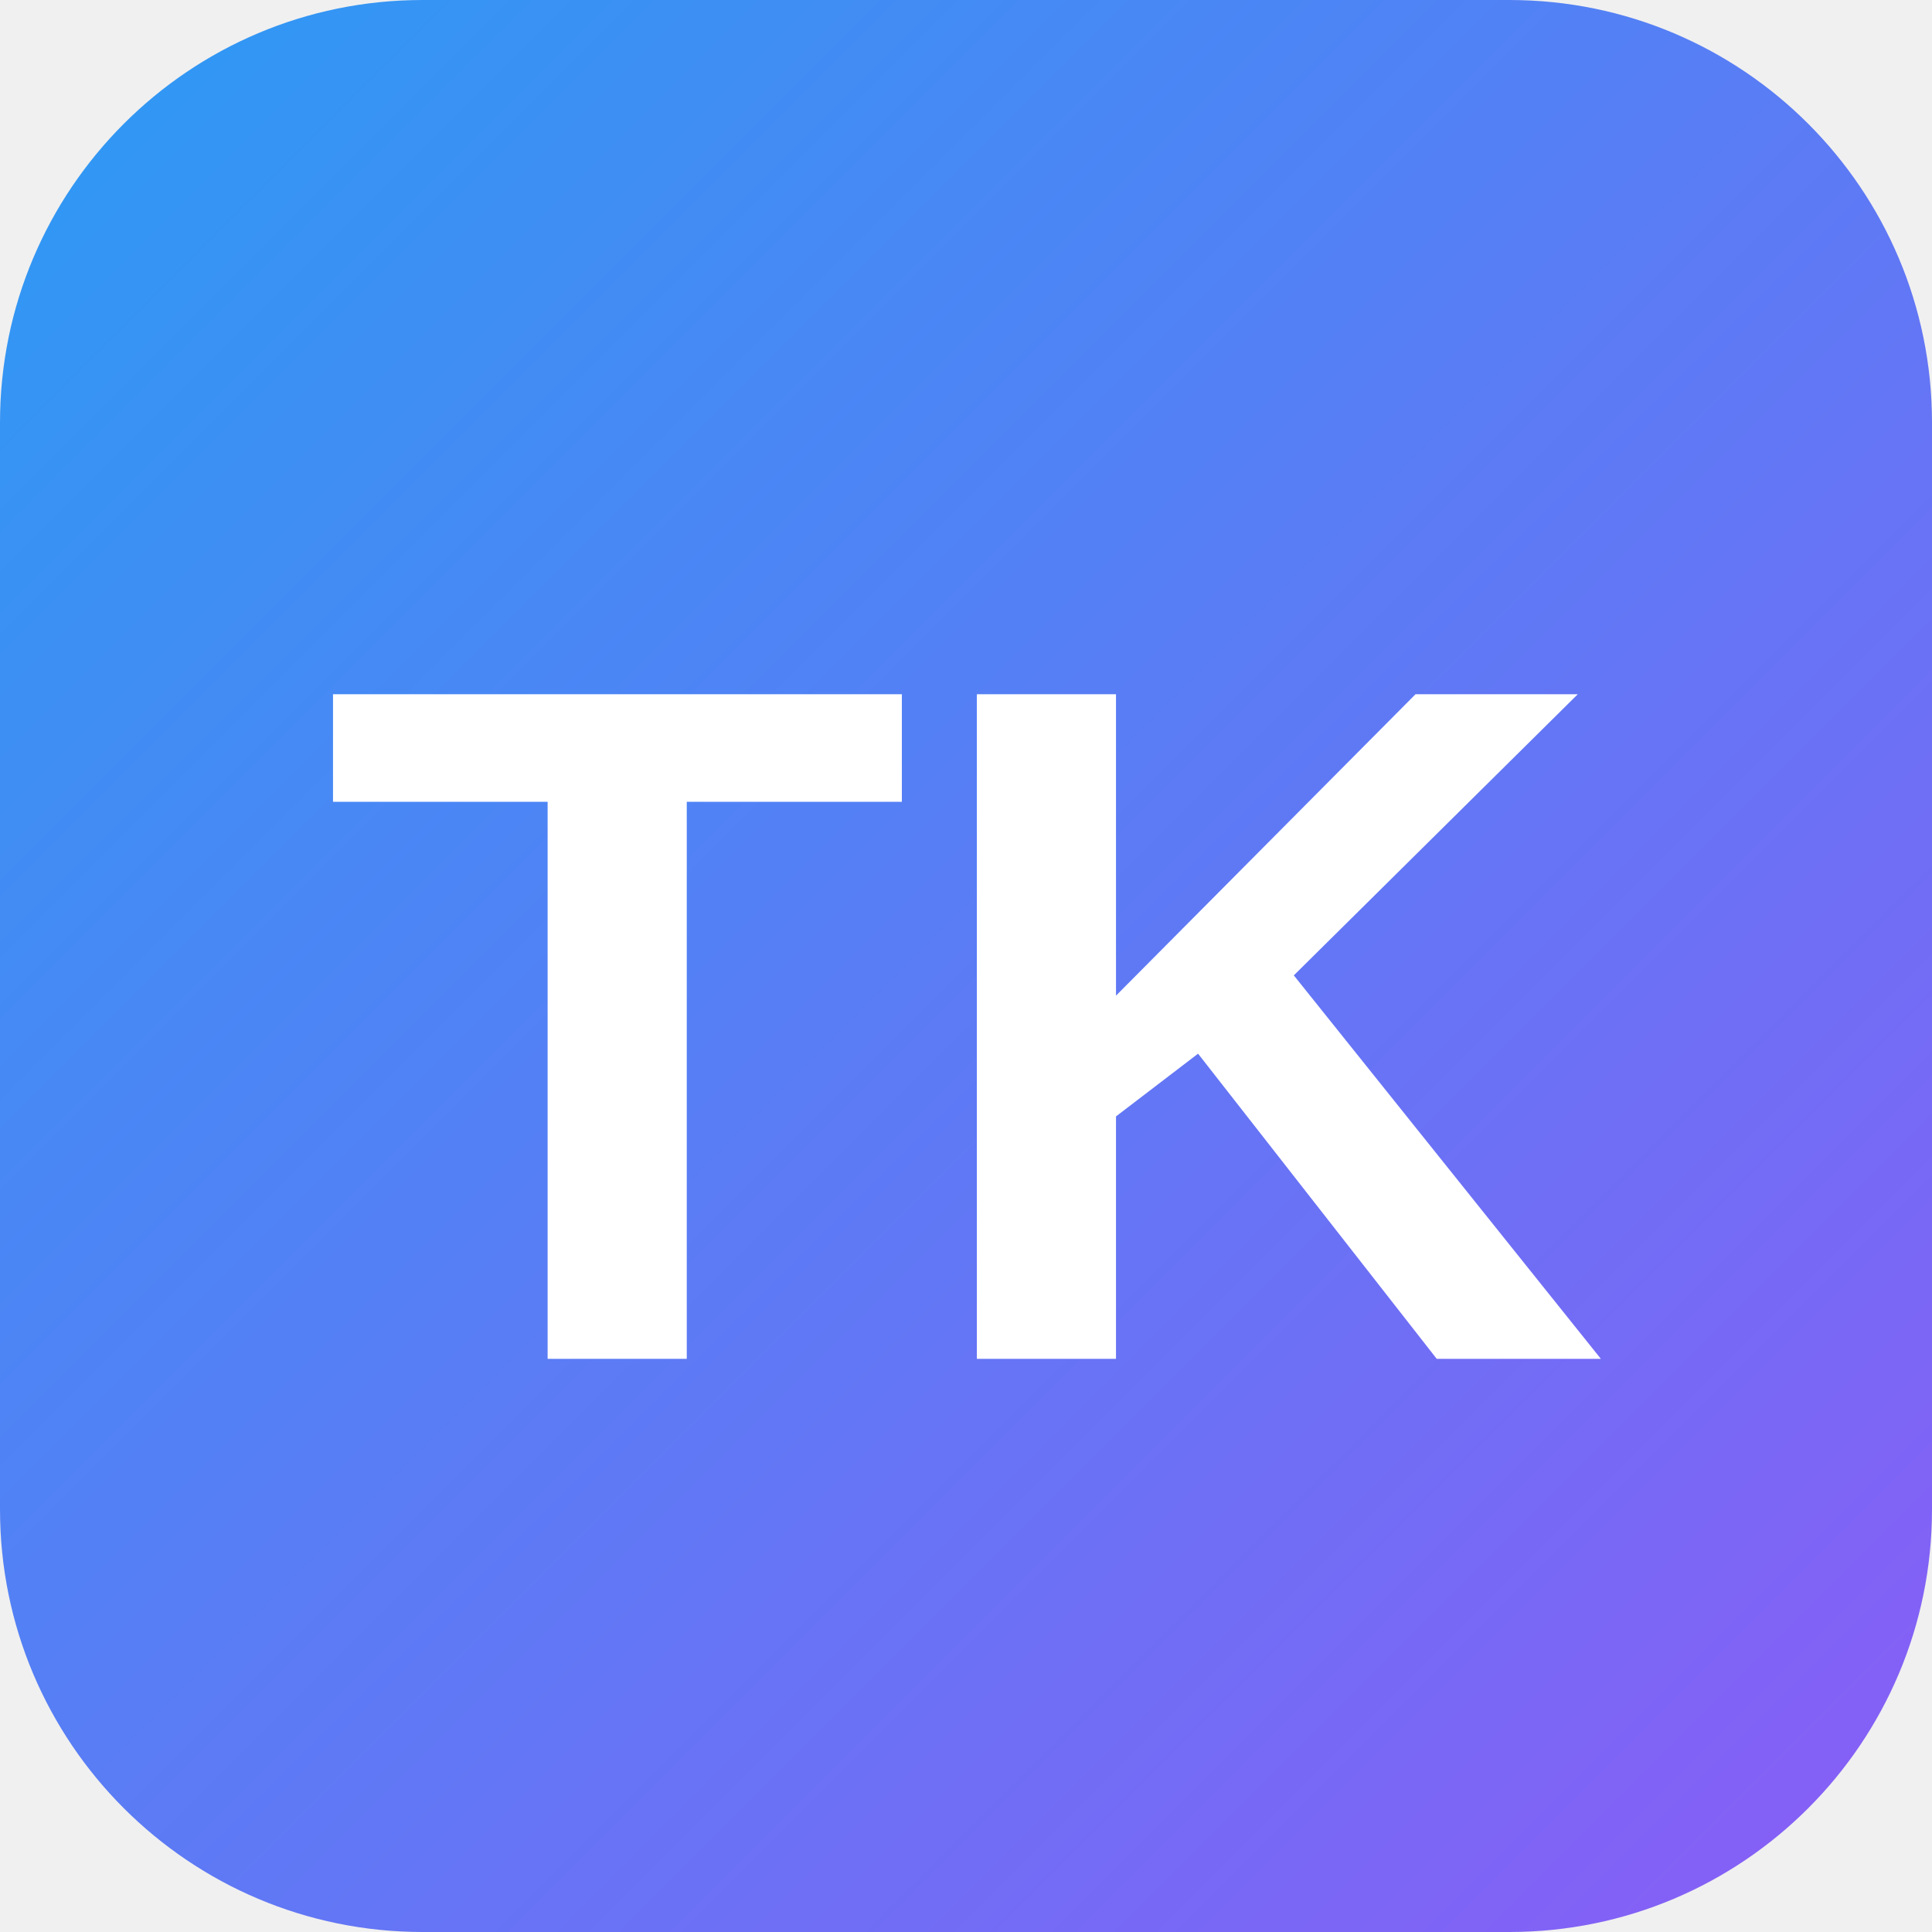
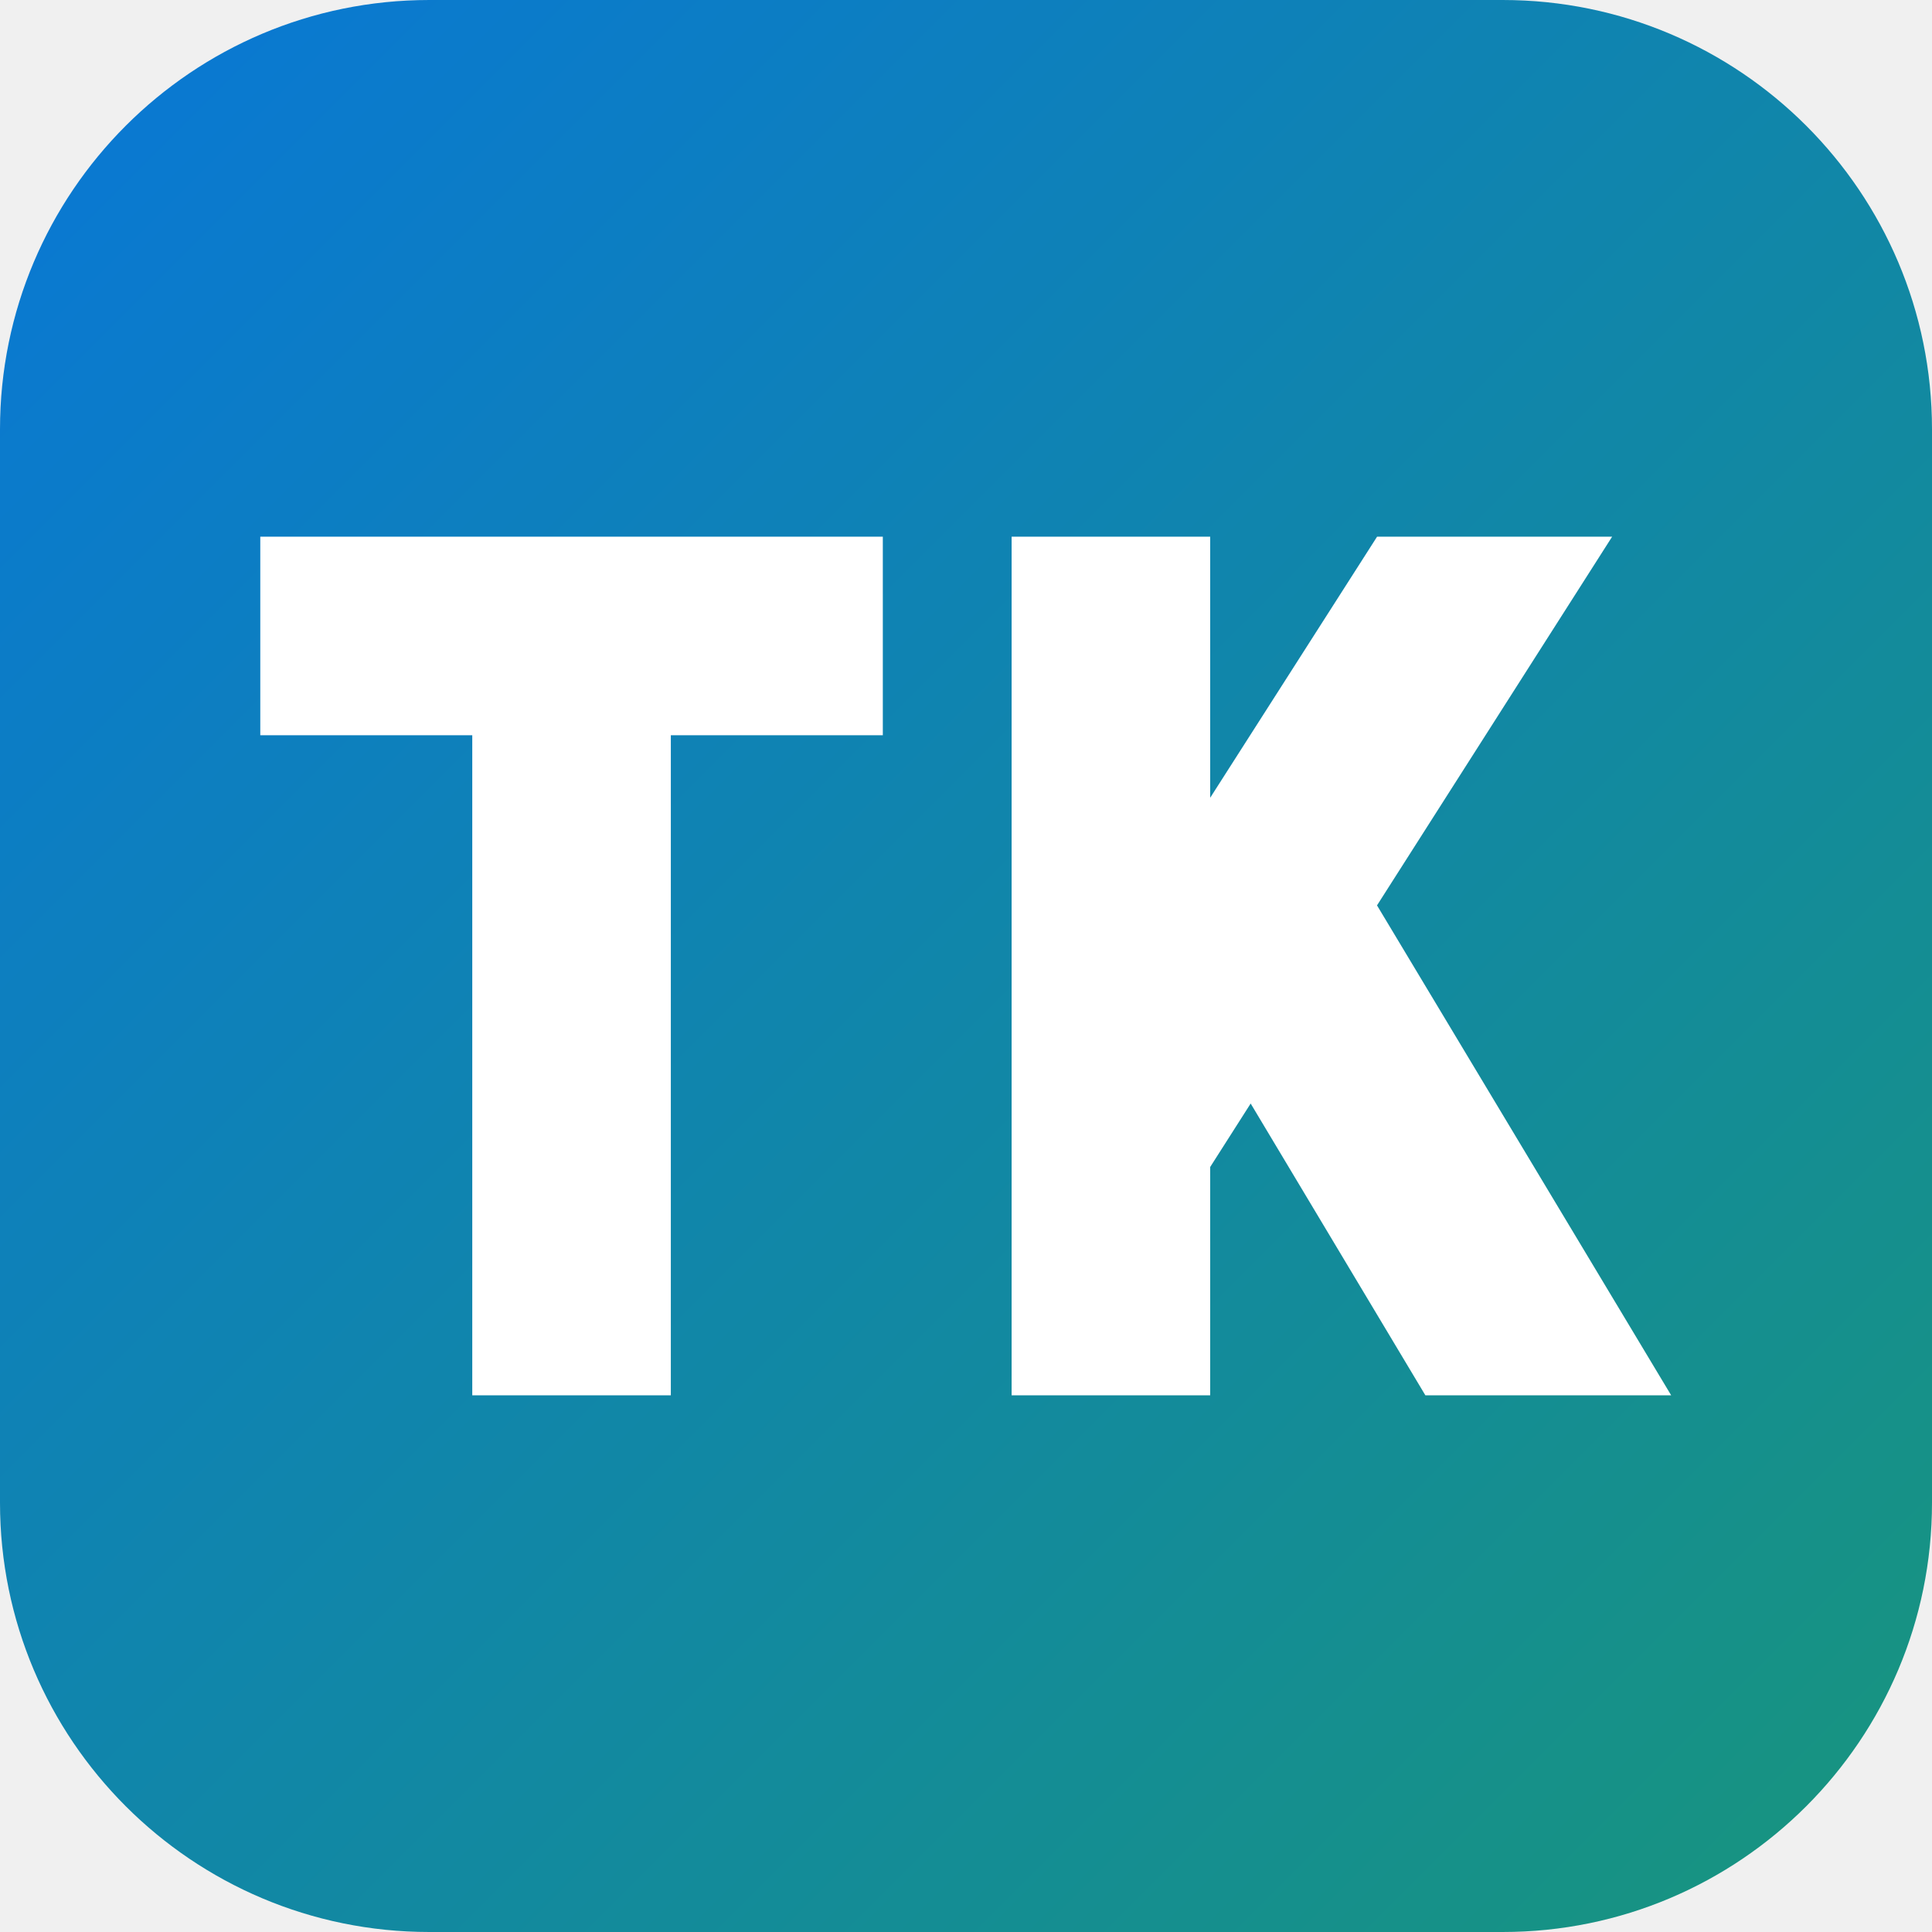
- <svg xmlns="http://www.w3.org/2000/svg" width="256" height="256" viewBox="0 0 256 256">
+ <svg xmlns="http://www.w3.org/2000/svg" width="256" height="256" viewBox="0 0 36 36">
  <defs>
    <linearGradient id="g" x1="0" y1="0" x2="1" y2="1">
-       <stop offset="0" stop-color="#2b9bf4" />
-       <stop offset="1" stop-color="#8b5cf6" />
+       <stop offset="0" stop-color="#0977d7" />
+       <stop offset="1" stop-color="#18957c" />
    </linearGradient>
  </defs>
-   <rect width="256" height="256" rx="56" fill="url(#g)" />
-   <text x="50%" y="53%" dominant-baseline="central" text-anchor="middle" font-family="Arial, Helvetica, sans-serif" font-size="128" font-weight="700" fill="#fff">TK</text>
+   <rect width="36" height="36" rx="8" fill="url(#g)" />
+   <path d="M4.85 10H16.45V13.7H4.85Z M8.8 10H12.5V26H8.8Z M18.85 10H22.55V26H18.85Z M19.14 20.2L25.66 10L30.04 10L22.26 22.2Z M25.1 15.94L31.14 26L26.56 26L21.74 17.95Z" fill="#fff" />
</svg>
